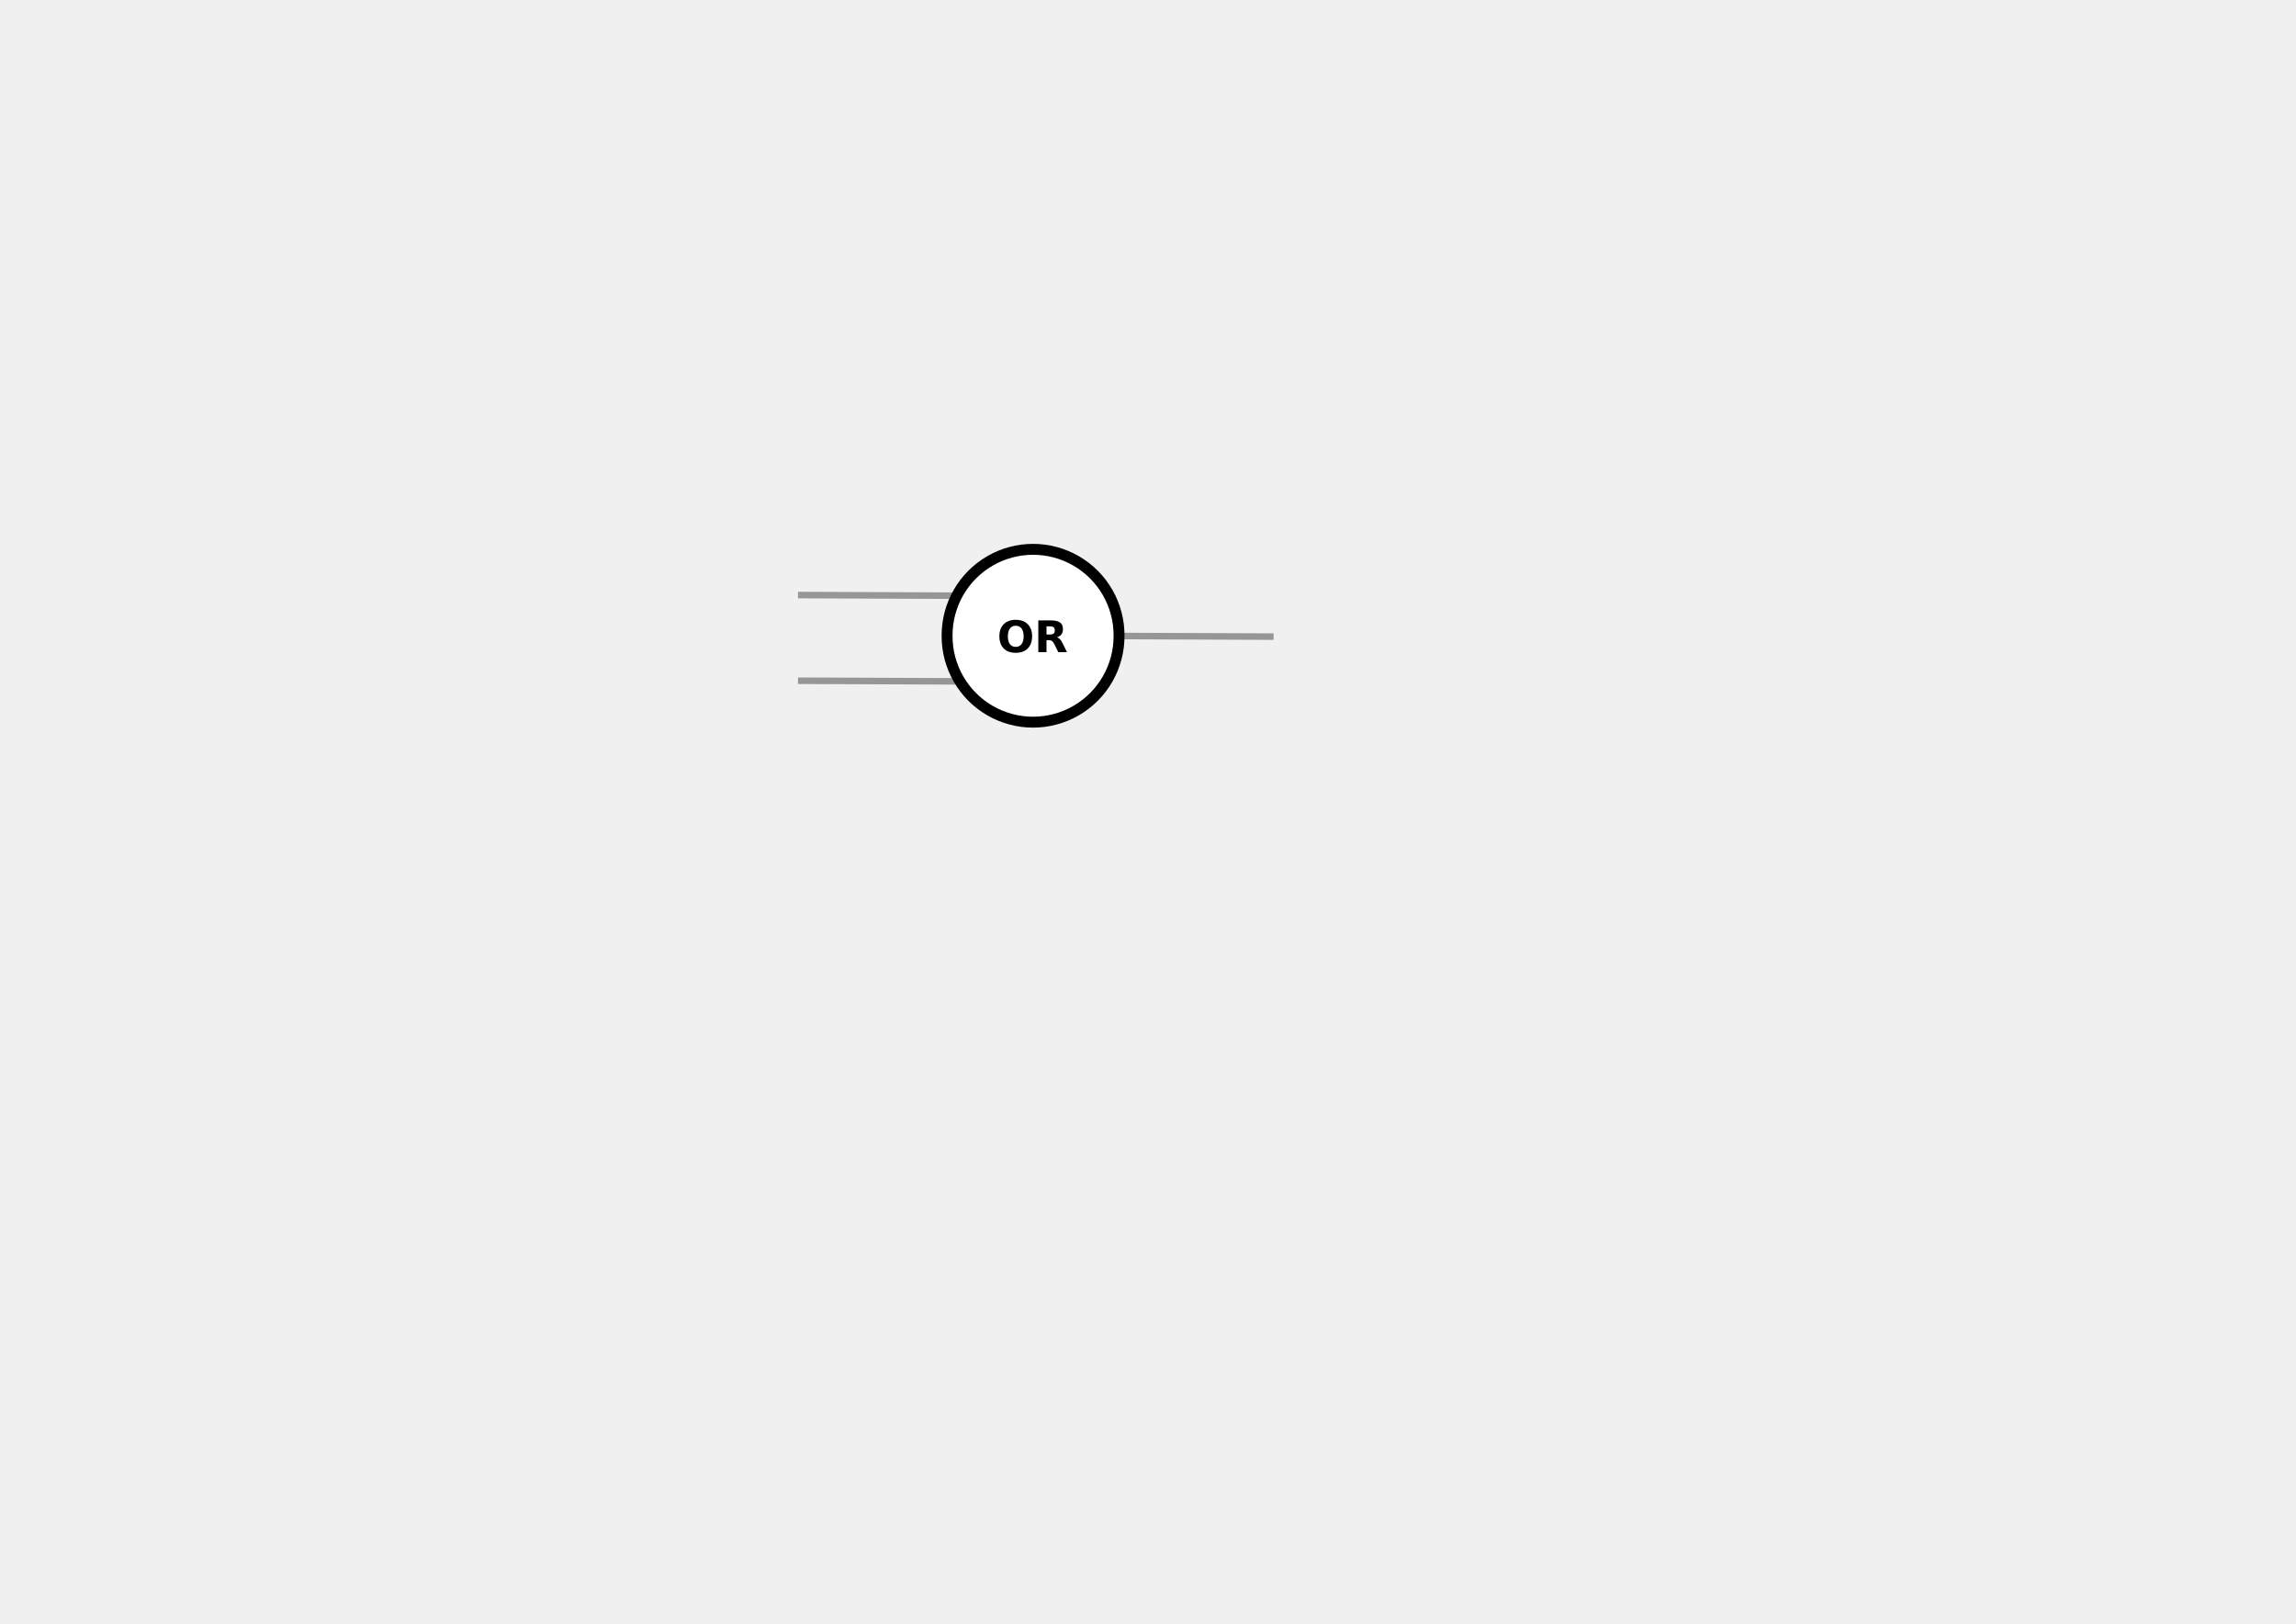
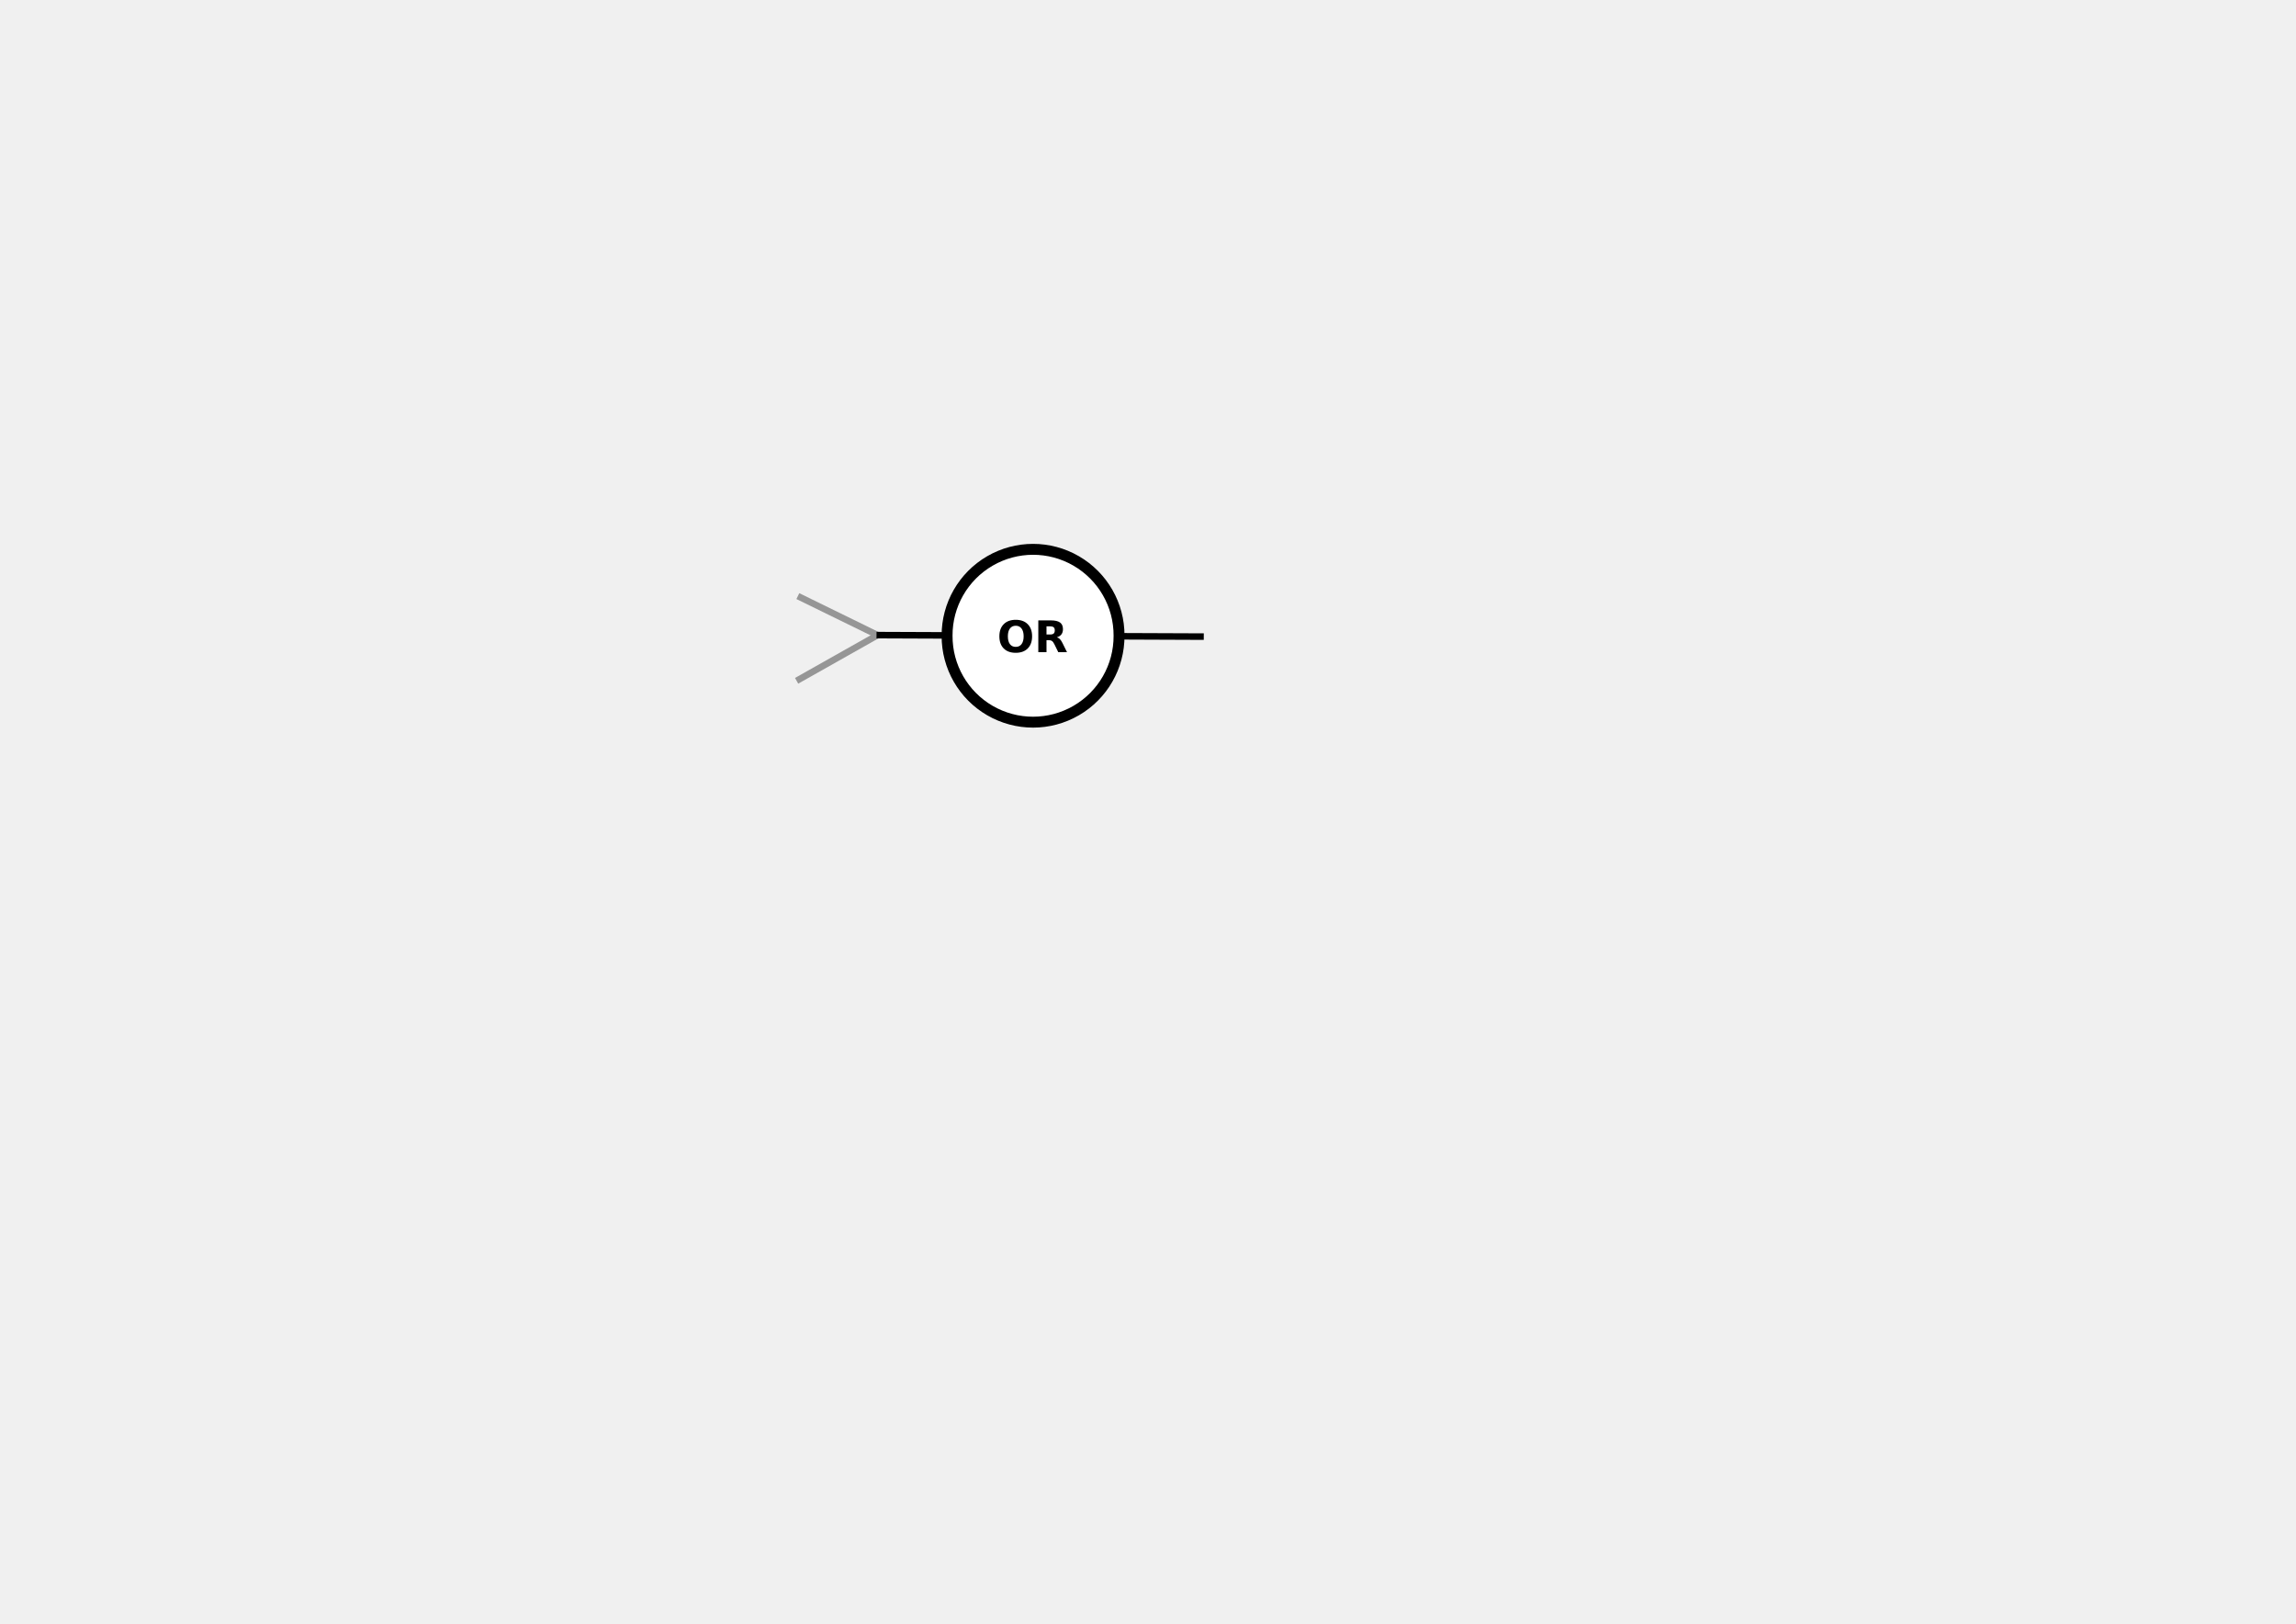
<svg xmlns="http://www.w3.org/2000/svg" width="1052.362" height="744.094" id="svg2" version="1.0">
  <defs id="defs4">
    <marker orient="auto" refY="0.0" refX="0.0" id="Arrow1Mend" style="overflow:visible;">
      <path id="path2972" d="M 0.0,0.0 L 5.0,-5.0 L -12.5,0.0 L 5.0,5.0 L 0.0,0.0 z " style="fill-rule:evenodd;stroke:#000000;stroke-width:1.0pt;marker-start:none;" transform="scale(0.4) rotate(180) translate(10,0)" />
    </marker>
    <marker orient="auto" refY="0.0" refX="0.0" id="Arrow1Lend" style="overflow:visible;">
      <path id="path2978" d="M 0.0,0.0 L 5.0,-5.0 L -12.5,0.0 L 5.0,5.0 L 0.0,0.0 z " style="fill-rule:evenodd;stroke:#000000;stroke-width:1.0pt;marker-start:none;" transform="scale(0.8) rotate(180) translate(12.5,0)" />
    </marker>
  </defs>
  <g id="layer2" style="opacity:1">
-     <path id="path5151" d="M 583.749,291.741 L 510.251,291.448" style="opacity:1;fill:none;fill-opacity:0.75;fill-rule:evenodd;stroke:#969696;stroke-width:3;stroke-linecap:butt;stroke-linejoin:miter;stroke-miterlimit:4;stroke-dasharray:none;stroke-dashoffset:0;stroke-opacity:1" />
-     <path style="opacity:1;fill:none;fill-opacity:0.75;fill-rule:evenodd;stroke:#969696;stroke-width:3;stroke-linecap:butt;stroke-linejoin:miter;stroke-miterlimit:4;stroke-dasharray:none;stroke-dashoffset:0;stroke-opacity:1" d="M 439.249,272.991 L 365.751,272.698" id="path2236" />
-     <path id="path2238" d="M 439.249,312.241 L 365.751,311.948" style="opacity:1;fill:none;fill-opacity:0.75;fill-rule:evenodd;stroke:#969696;stroke-width:3;stroke-linecap:butt;stroke-linejoin:miter;stroke-miterlimit:4;stroke-dasharray:none;stroke-dashoffset:0;stroke-opacity:1" />
+     <path style="opacity:1;fill:none;fill-opacity:0.75;fill-rule:evenodd;stroke:#969696;stroke-width:3;stroke-linecap:butt;stroke-linejoin:miter;stroke-miterlimit:4;stroke-dasharray:none;stroke-dashoffset:0;stroke-opacity:1" d="M 402.417,291.147 L 365.689,273.177" id="path2236" />
+     <path id="path2238" d="M 402.208,291.069 L 365.126,311.989" style="opacity:1;fill:none;fill-opacity:0.75;fill-rule:evenodd;stroke:#969696;stroke-width:3;stroke-linecap:butt;stroke-linejoin:miter;stroke-miterlimit:4;stroke-dasharray:none;stroke-dashoffset:0;stroke-opacity:1" />
+     <path id="path3289" d="M 475.249,291.344 L 401.751,291.052" style="opacity:1;fill:none;fill-opacity:0.75;fill-rule:evenodd;stroke:#000000;stroke-width:3;stroke-linecap:butt;stroke-linejoin:miter;stroke-miterlimit:4;stroke-dasharray:none;stroke-dashoffset:0;stroke-opacity:1" />
+     <path id="path5151" d="M 551.749,291.741 L 478.251,291.448" style="opacity:1;fill:none;fill-opacity:0.75;fill-rule:evenodd;stroke:#000000;stroke-width:3;stroke-linecap:butt;stroke-linejoin:miter;stroke-miterlimit:4;stroke-dasharray:none;stroke-dashoffset:0;stroke-opacity:1" />
    <path style="opacity:1;fill:#ffffff;fill-opacity:1;fill-rule:nonzero;stroke:#000000;stroke-width:5.256;stroke-linecap:round;stroke-miterlimit:4;stroke-dasharray:none;stroke-dashoffset:0;stroke-opacity:1" id="path3235" d="M 435.714 289.094 A 41.429 41.429 0 1 1  352.857,289.094 A 41.429 41.429 0 1 1  435.714 289.094 z" transform="matrix(0.9512195,0,0,0.9512195,98.44775,16.35217)" />
    <text xml:space="preserve" style="font-size:12px;font-style:normal;font-weight:normal;opacity:1;fill:#000000;fill-opacity:1;stroke:none;stroke-width:1px;stroke-linecap:butt;stroke-linejoin:miter;stroke-opacity:1;font-family:Bitstream Vera Sans" x="457.06" y="298.885" id="text4124">
      <tspan id="tspan4126" x="457.06" y="298.885" style="font-size:20px;font-weight:bold">OR</tspan>
    </text>
  </g>
</svg>
